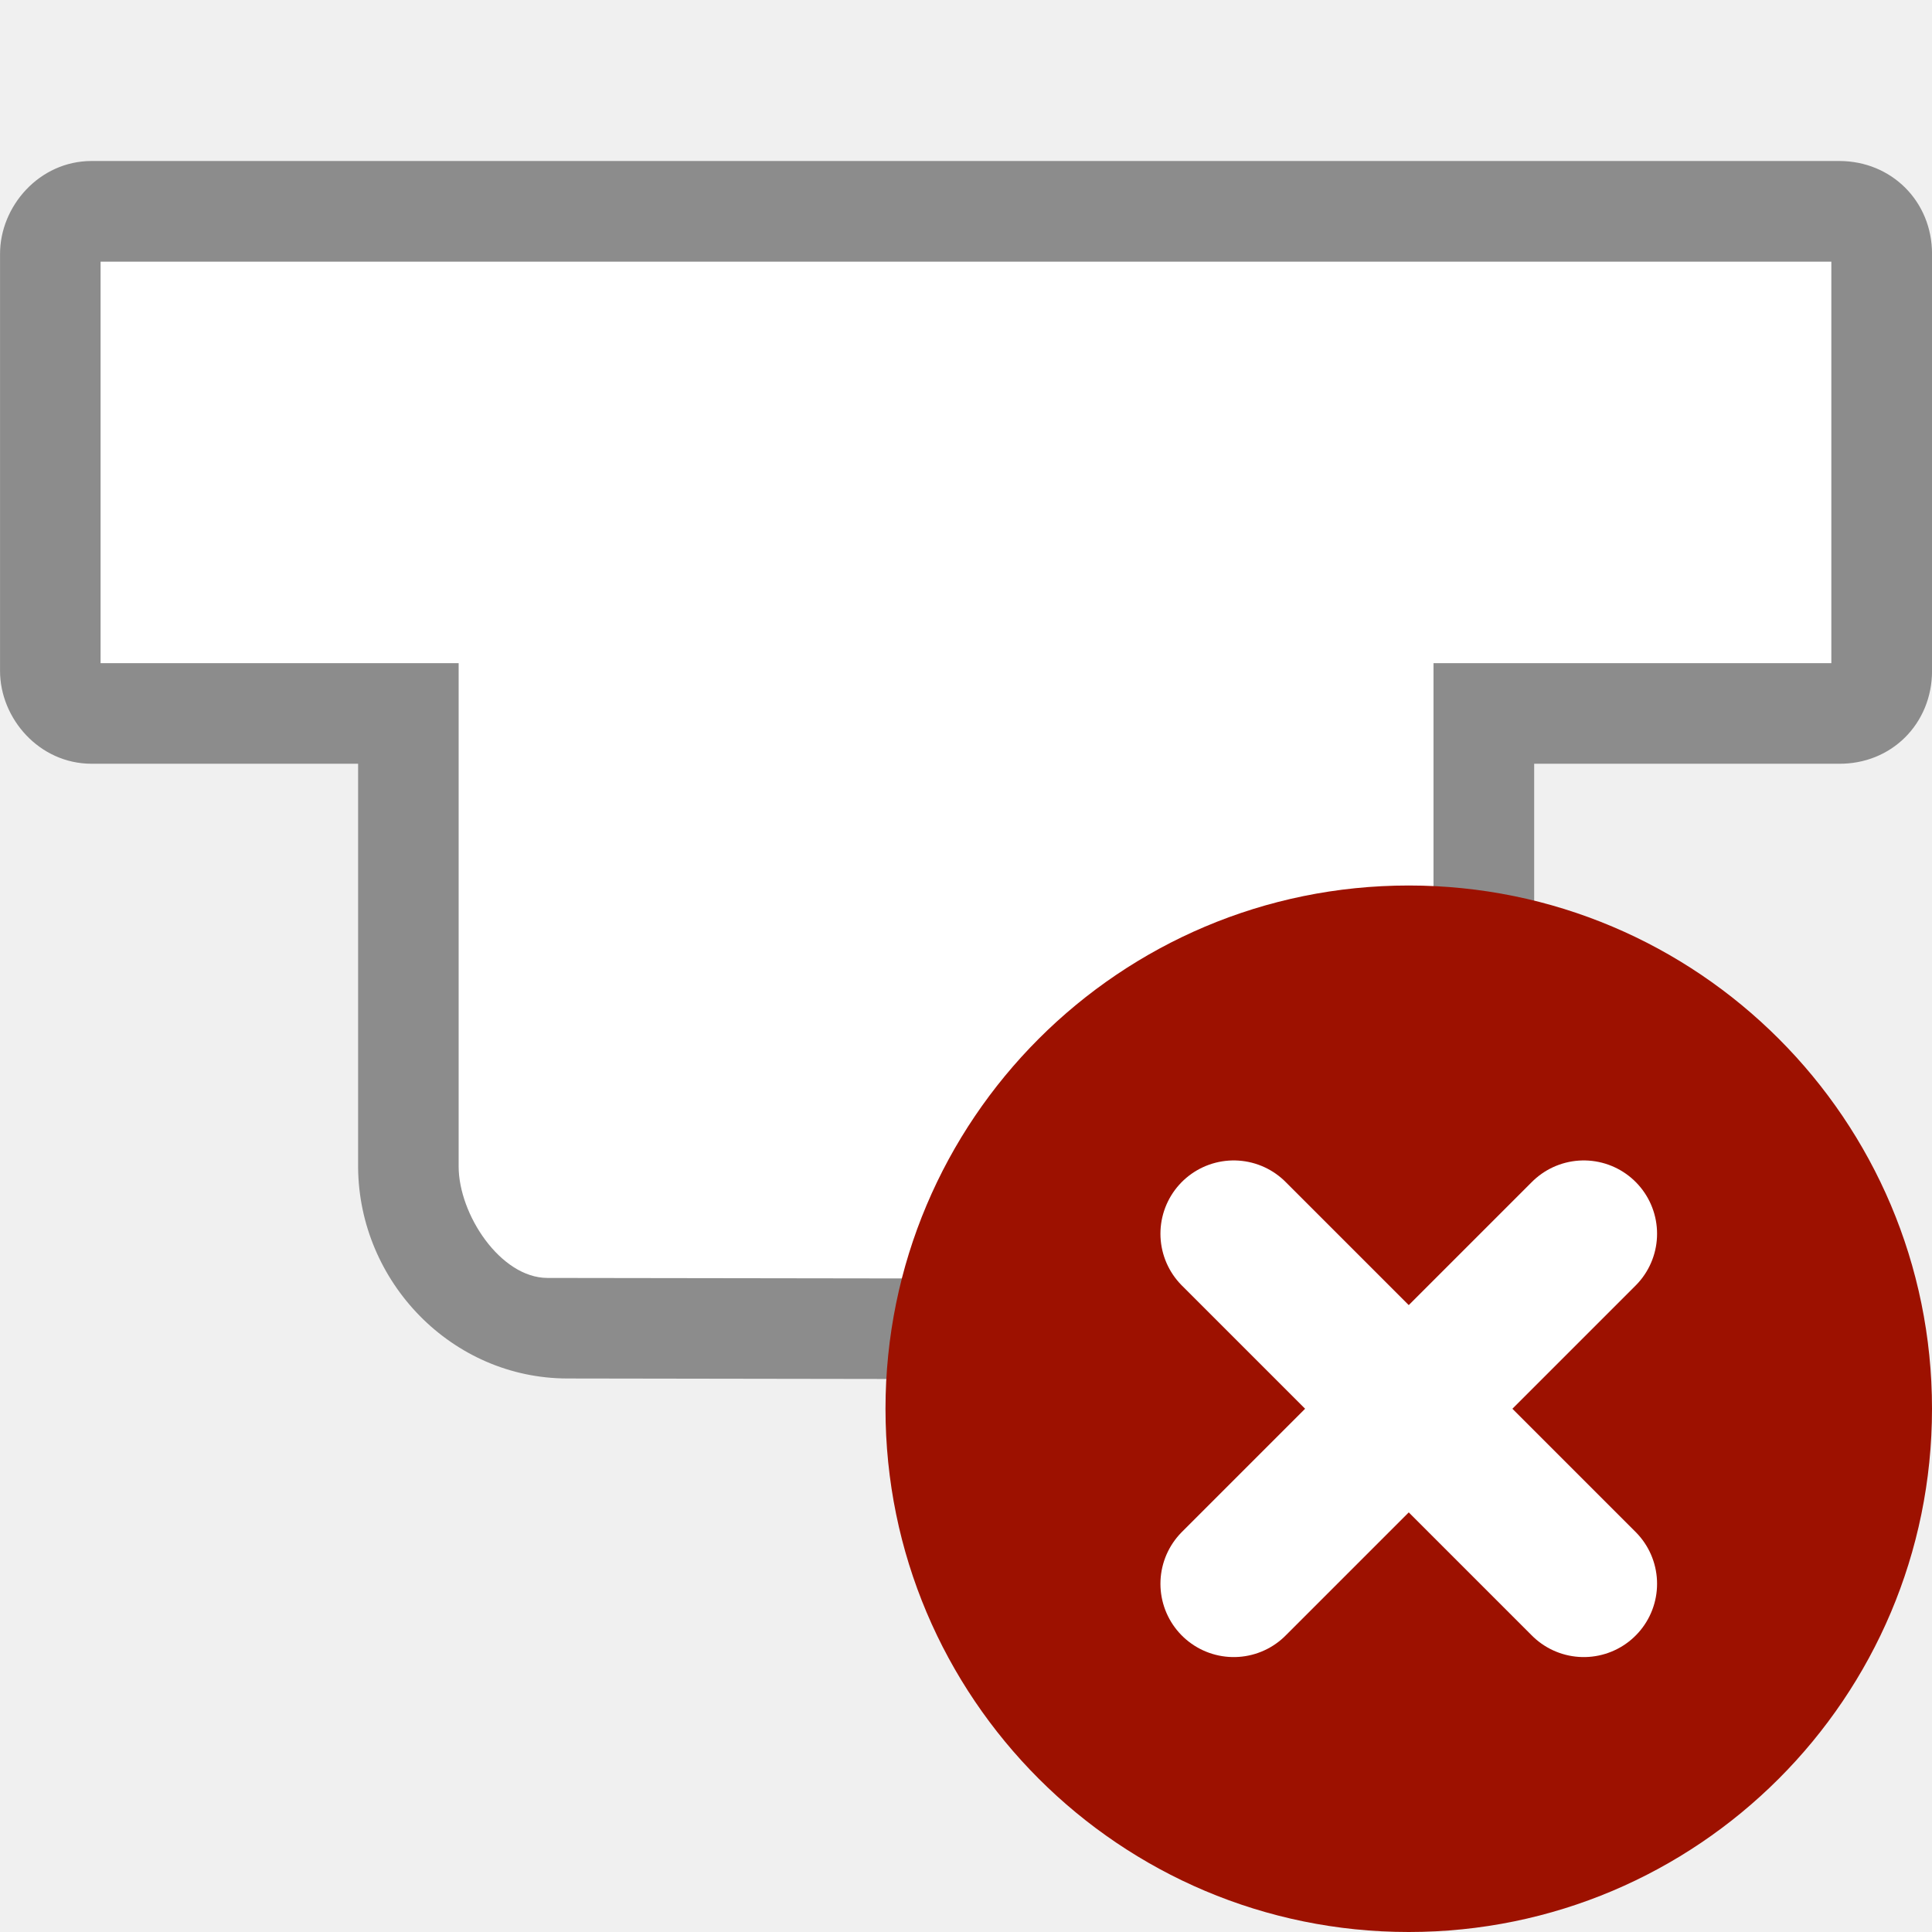
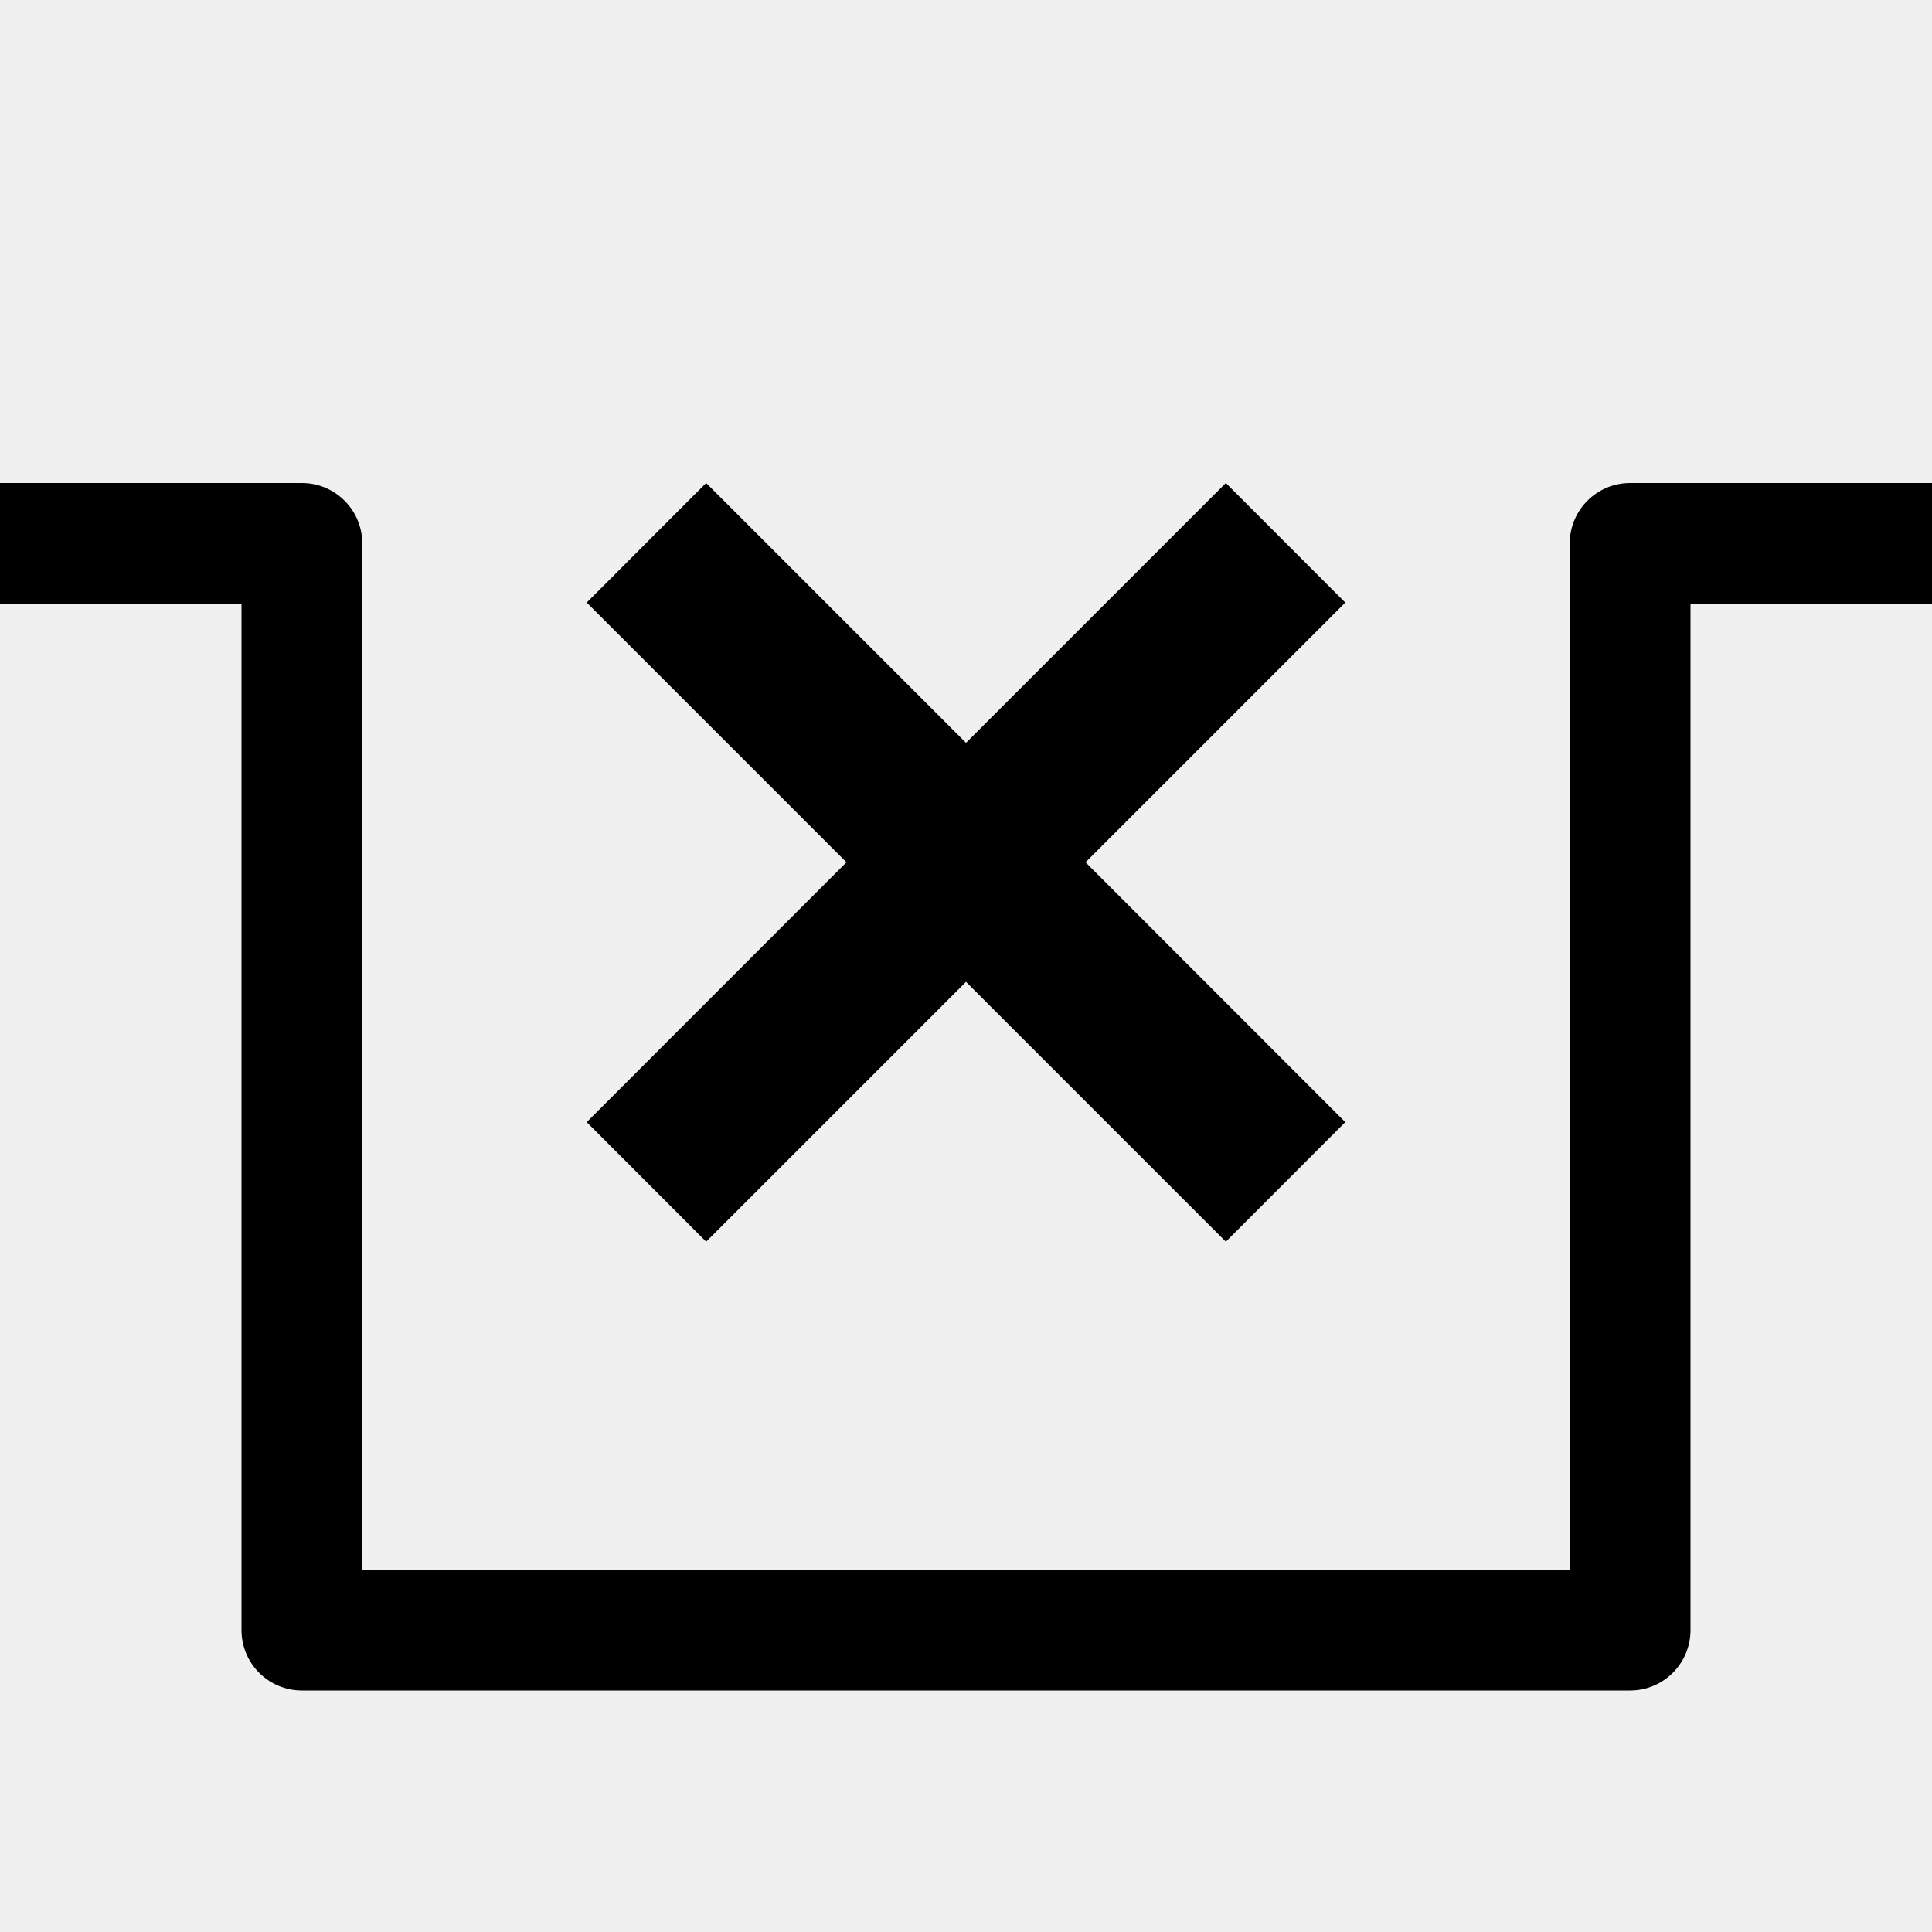
- <svg xmlns="http://www.w3.org/2000/svg" width="48" version="1.1" height="48">
-   <defs id="defs15">
-     <clipPath id="clipPath3613">
-       <rect width="84" x="6" y="6" rx="6" ry="6" height="84" style="fill:#fff;stroke:none" id="rect3615" />
-     </clipPath>
+ <svg xmlns="http://www.w3.org/2000/svg" width="16" version="1.1" height="16">
+   <defs id="defs1">
+     <style type="text/css" id="current-color-scheme">
+ .ColorScheme-Text {
+ color:#000;
+ }
+ </style>
  </defs>
-   <g style="color:#000;stroke:none;line-height:normal;fill-rule:evenodd;color-interpolation:sRGB;stroke-width:3.5;color-rendering:auto;solid-color:#000000;isolation:auto;solid-opacity:1">
-     <path style="color-interpolation-filters:linearRGB;fill:#8c8c8c" id="path4147" d="m 32.955,34.277 -18.855,-.029 c -2.871,-0.001 -5.179,-2.394 -5.203,-5.24 v -0.008 -10.025 h -6.621 c -1.302,0 -2.275,-1.125 -2.275,-2.307 v -10.361 c 0,-1.181 0.974,-2.307 2.275,-2.307 h 43.418 c 1.302,-4.44089e-16 2.307,1.005 2.307,2.307 v 10.361 c 0,1.302 -1,2.325 -2.33,2.307 h -7.555 v 10.02 c 0,3.06 -2.46,5.287 -5.16,5.283 z " />
-     <path style="color-interpolation-filters:linearRGB;fill:#fff" id="path4160" d="m 33.459,31.778 c 1.119,0.001 2.148,-1.709 2.156,-2.783 v -12.519 h 9.884 v -9.975 h -43 v 9.975 h 8.896 v 12.504 c 0,1.189 1.039,2.768 2.206,2.77 z " />
-   </g>
-   <g id="layer1-3" transform="matrix(0.5909091,0,0,-0.5909091,20.81819,58.63636)">
-     <path style="fill:#9d1100;stroke:none;stroke-width:1.3" id="path11066" d="m 287.857,428.791 a 125,125 0 1 1 -250,0 125,125 0 1 1 250,0 z" transform="matrix(0.176,0,0,0.176,-4.662858,-35.46717)" />
-     <g style="fill:none;stroke:#fff;stroke-linecap:round;stroke-width:6.163;stroke-miterlimit:0" id="g4150">
-       <path id="path3341" d="M 31.359,47.359 16.641,32.641" />
-       <path id="path3803" d="M 16.641,47.359 31.359,32.641" />
-     </g>
-   </g>
+   <path style="fill:currentColor;fill-opacity:1;stroke:none" id="path848" d="m 0,4 v 1 h 2 v 8.5 A 0.5,0.5 0 0 0 2.5,14 h 11 A 0.5,0.5 0 0 0 14,13.5 V 5 h 2 V 4 H 13.5 A 0.5,0.5 0 0 0 13,4.5 V 13 H 3 V 4.5 A 0.5,0.5 0 0 0 2.5,4 Z M 5.848,4 4.859,4.99 7.01,7.141 4.859,9.293 5.848,10.283 8,8.131 10.152,10.283 11.141,9.293 8.99,7.141 11.141,4.99 10.152,4 8,6.152 Z" class="ColorScheme-Text" />
</svg>
